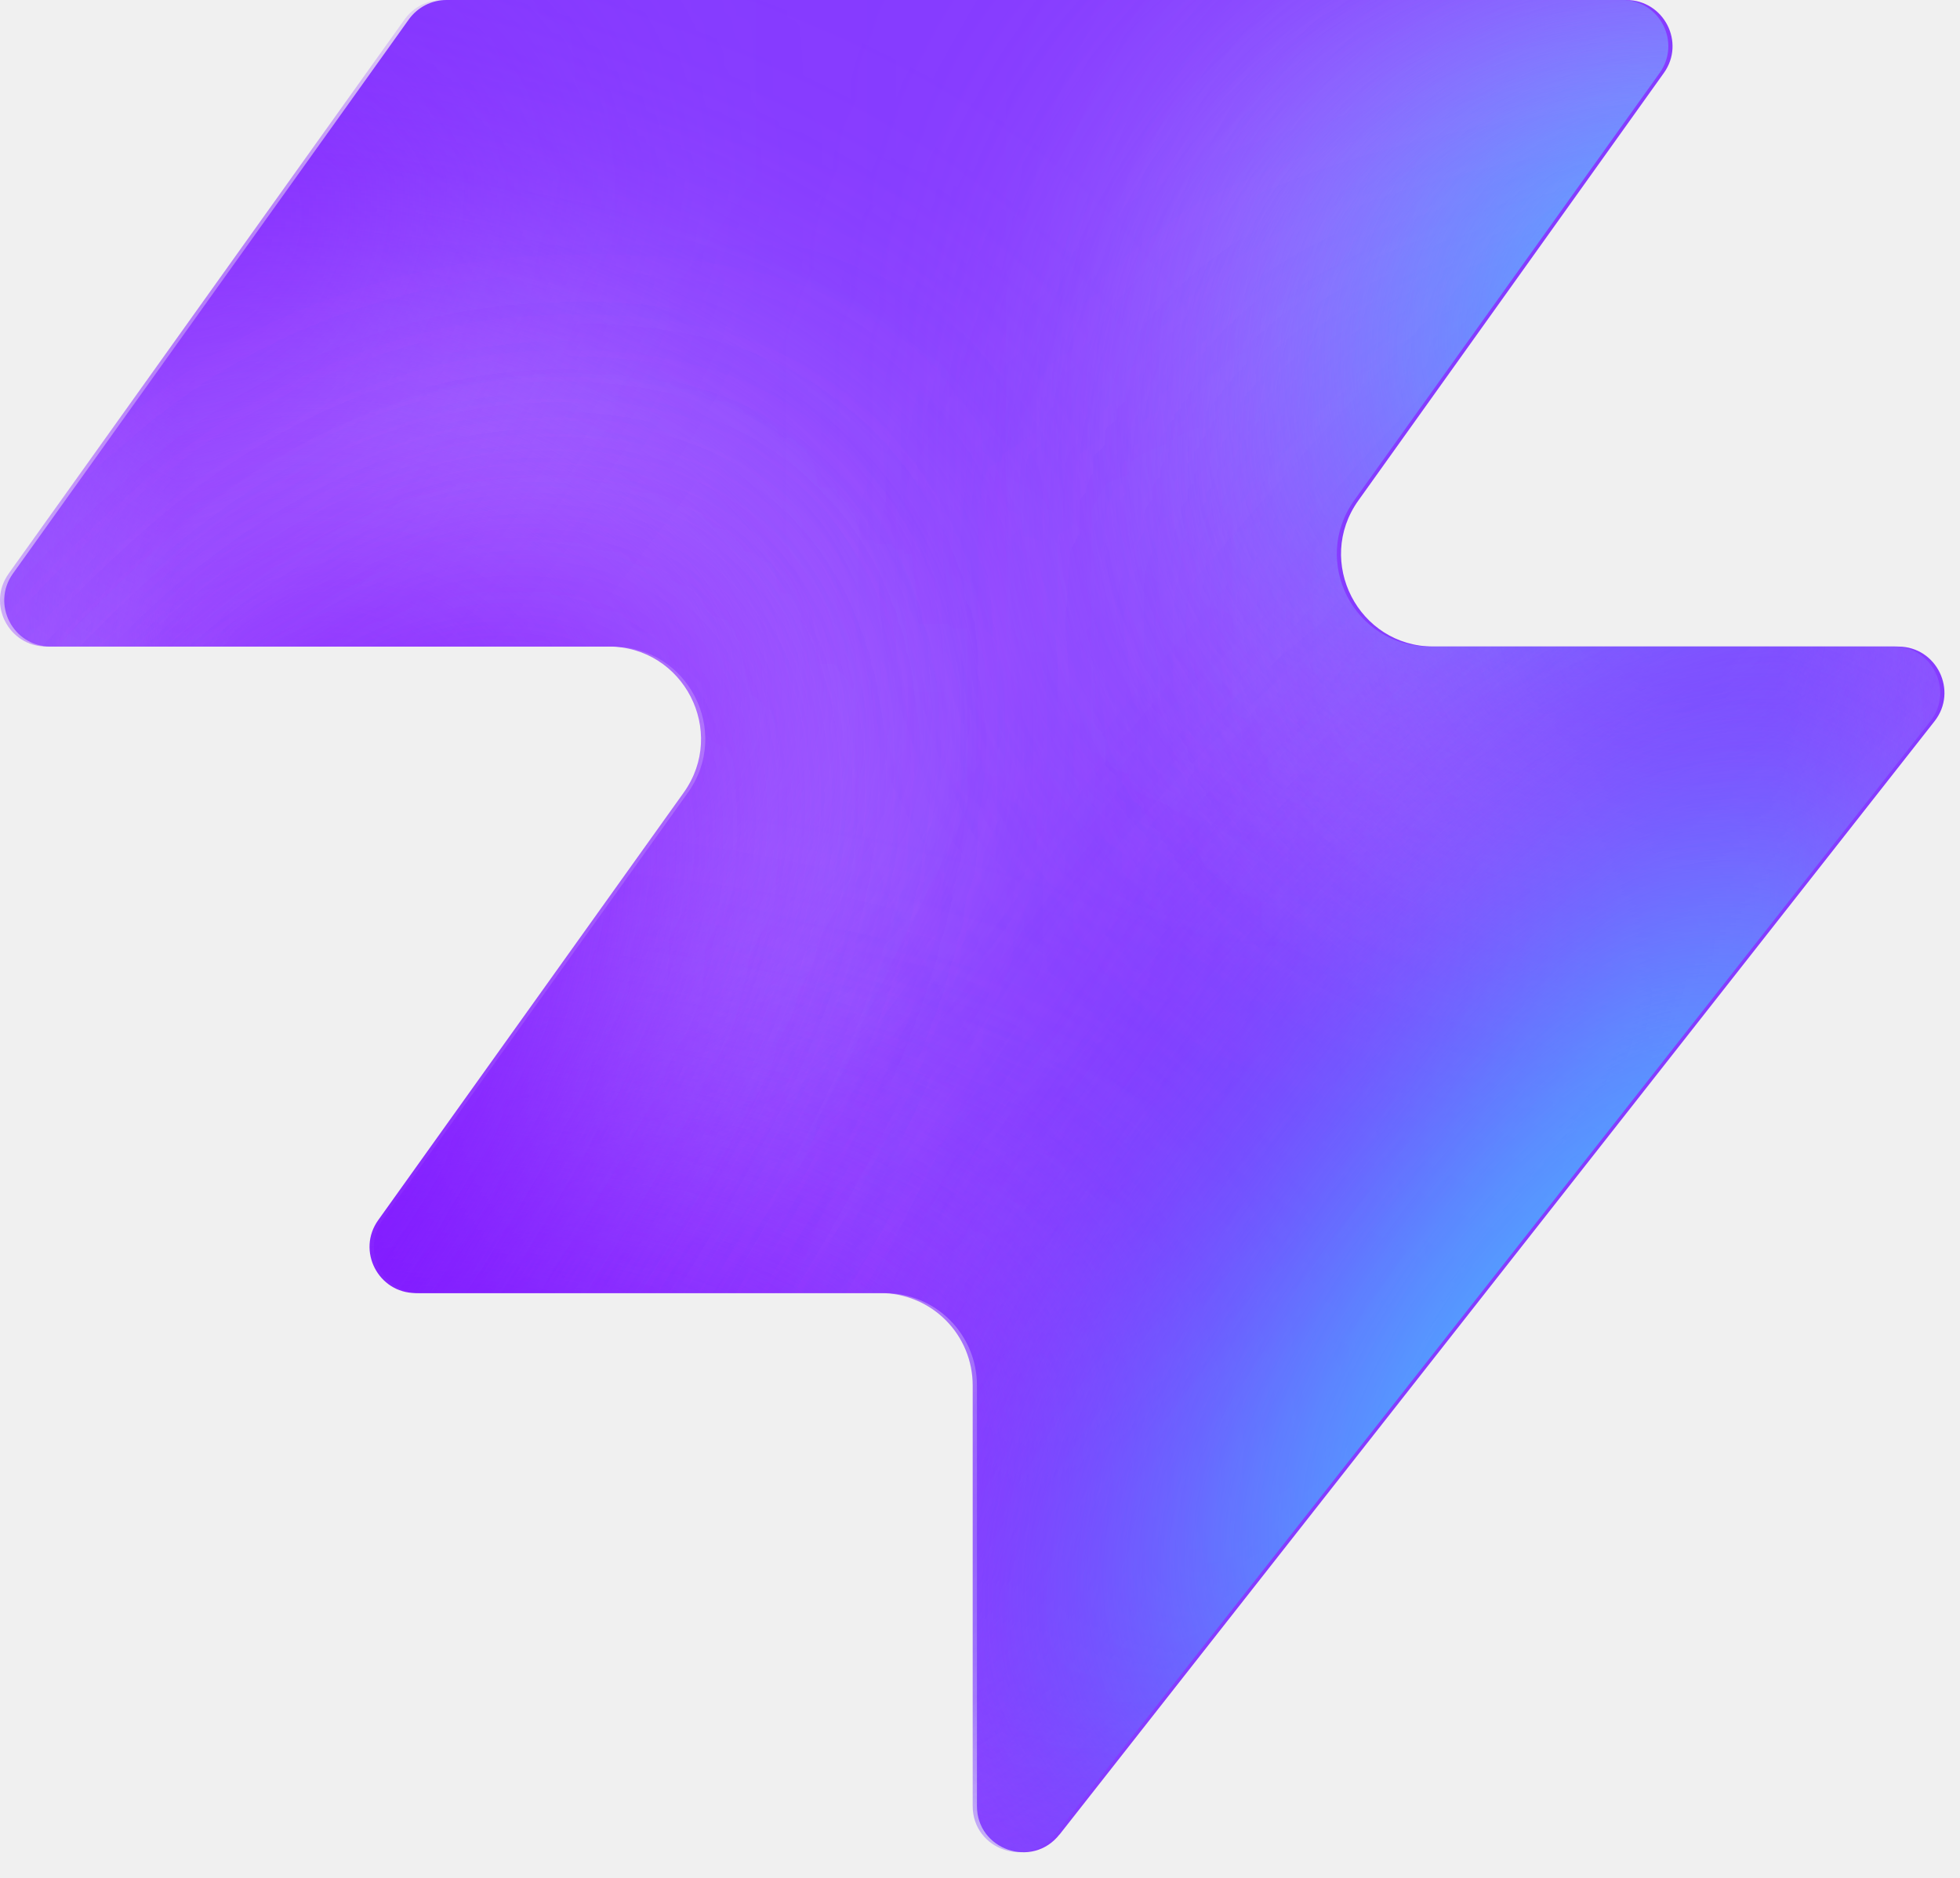
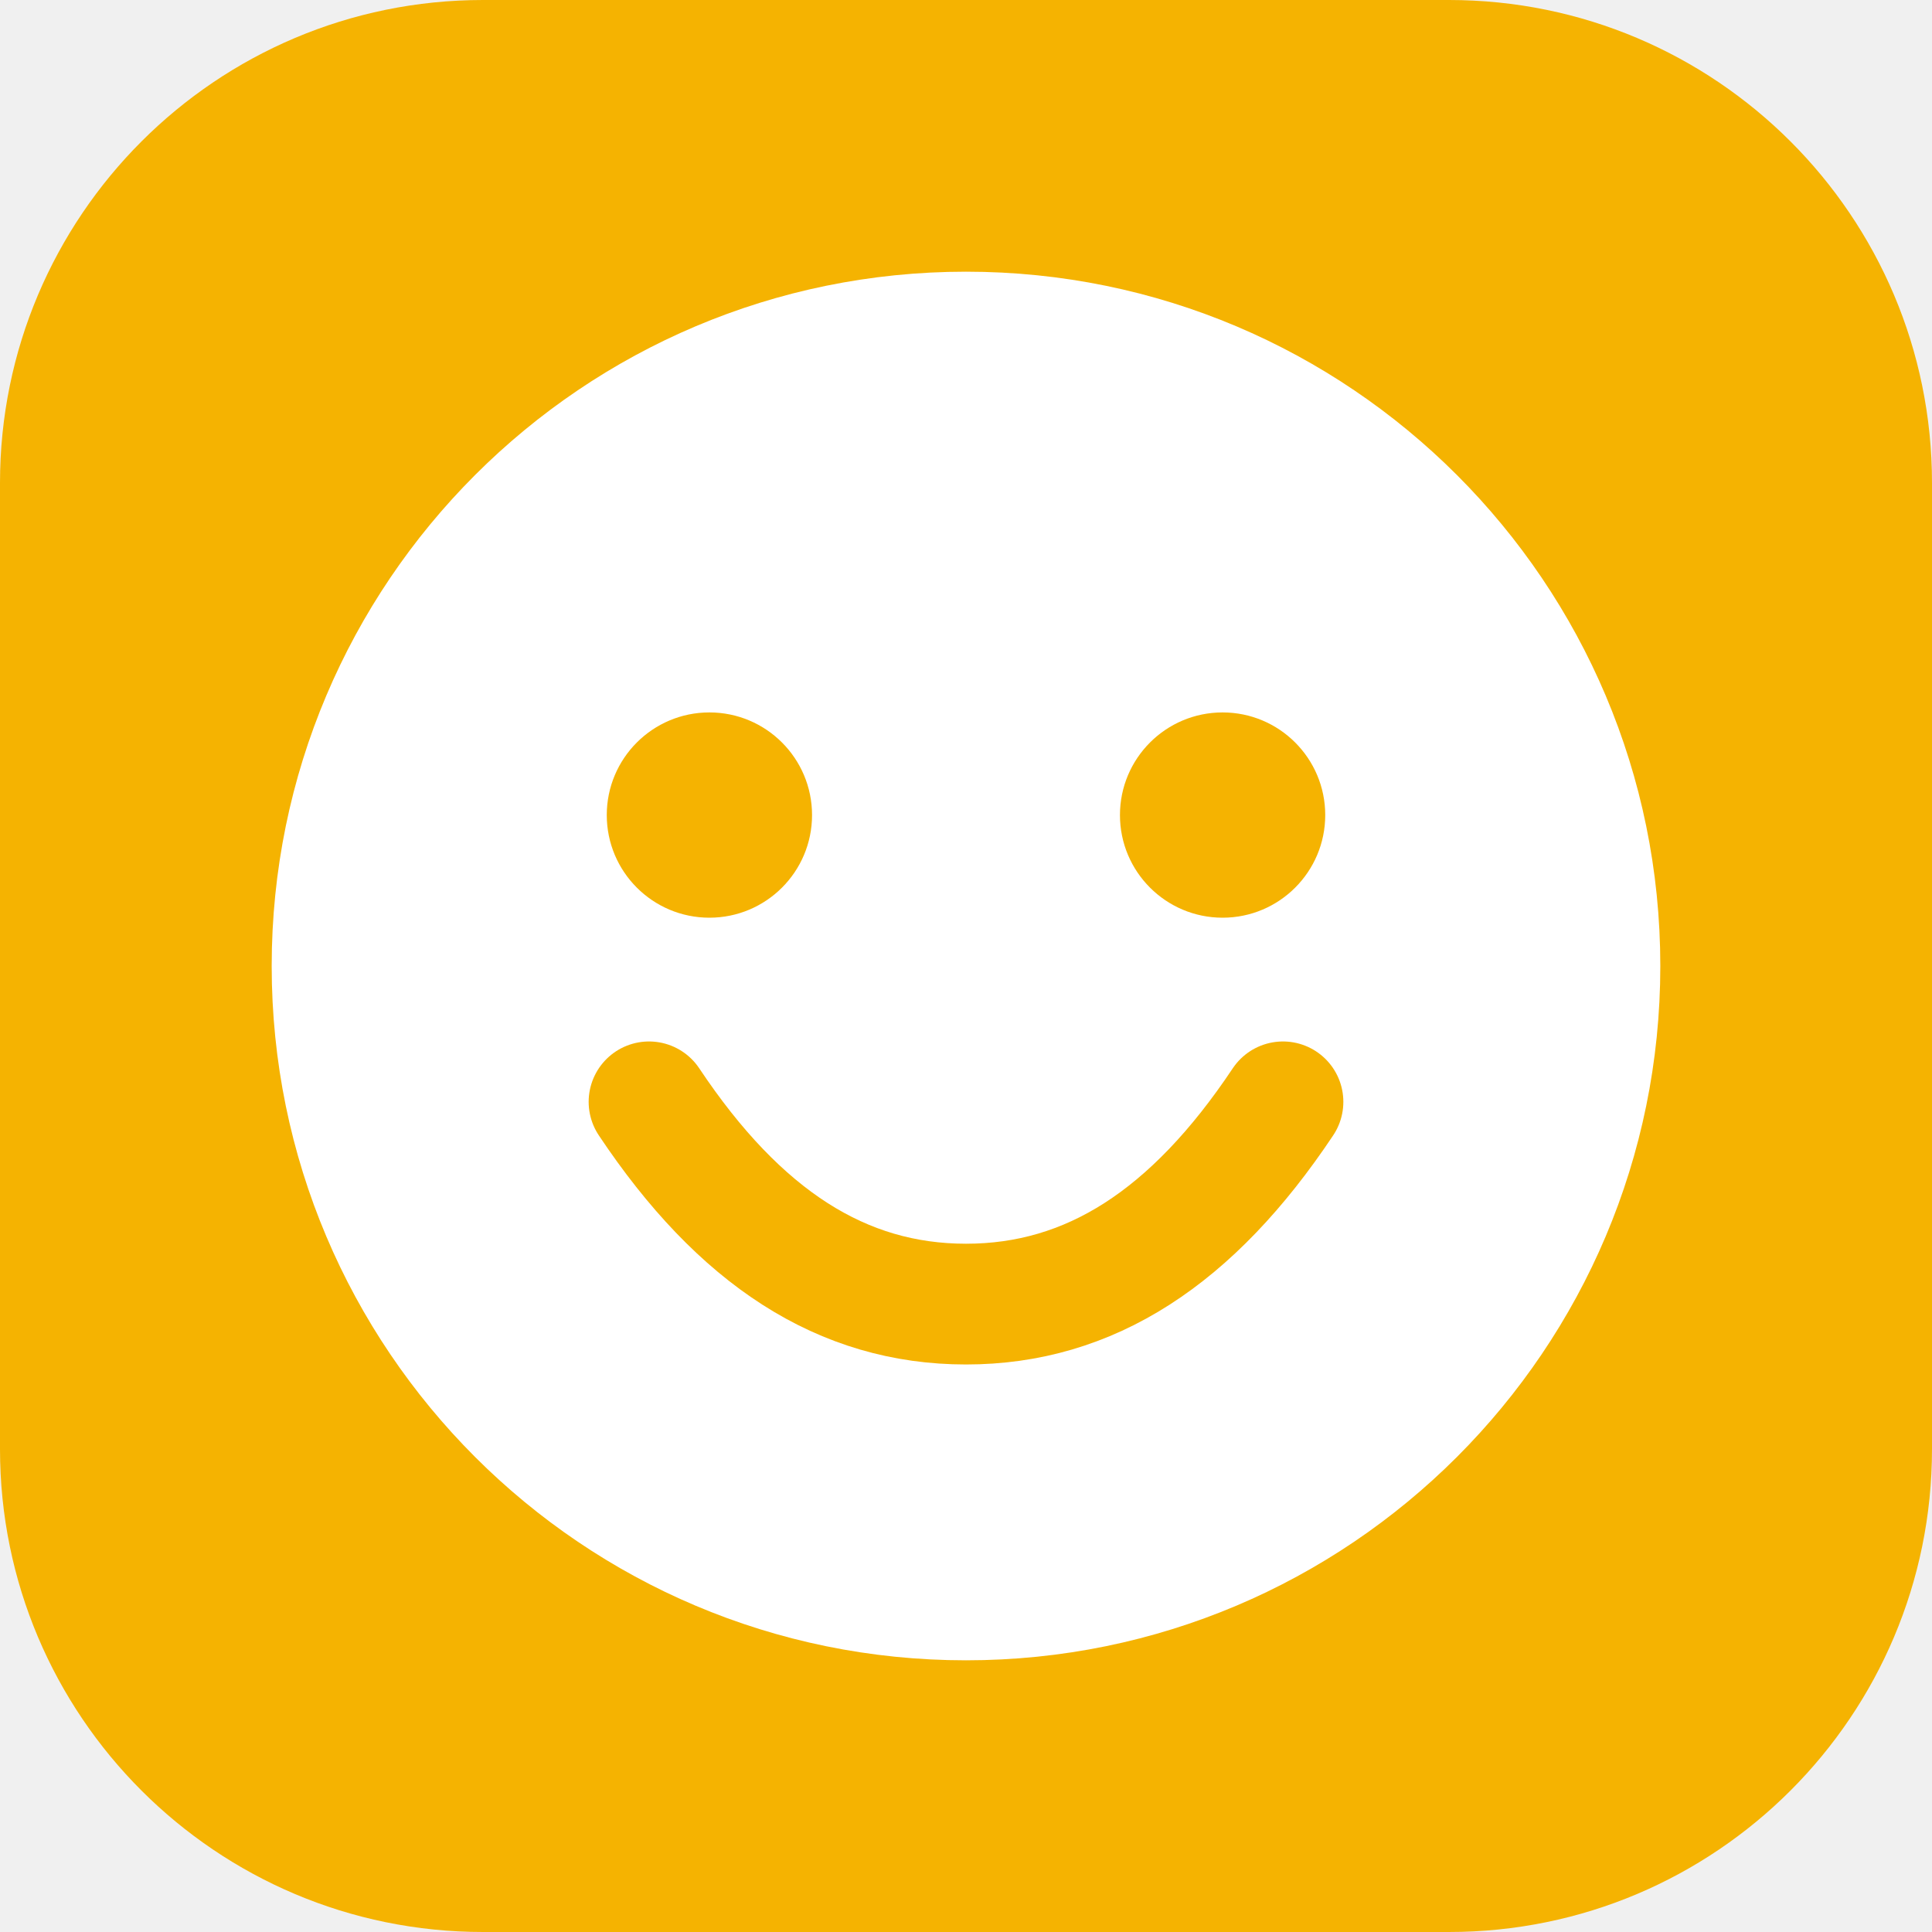
- <svg xmlns="http://www.w3.org/2000/svg" width="48" height="46" fill="none" viewBox="0 0 48 46">
-   <path fill="#863bff" d="M25.946 44.938c-.664.845-2.021.375-2.021-.698V33.937a2.26 2.26 0 0 0-2.262-2.262H10.287c-.92 0-1.456-1.04-.92-1.788l7.48-10.471c1.07-1.497 0-3.578-1.842-3.578H1.237c-.92 0-1.456-1.04-.92-1.788L10.013.474c.214-.297.556-.474.92-.474h28.894c.92 0 1.456 1.04.92 1.788l-7.48 10.471c-1.07 1.498 0 3.579 1.842 3.579h11.377c.943 0 1.473 1.088.89 1.83L25.947 44.94z" style="fill:#863bff;fill:color(display-p3 .525 .23 1);fill-opacity:1" />
-   <mask id="a" width="48" height="46" x="0" y="0" maskUnits="userSpaceOnUse" style="mask-type:alpha">
-     <path fill="#000" d="M25.842 44.938c-.664.844-2.021.375-2.021-.698V33.937a2.26 2.26 0 0 0-2.262-2.262H10.183c-.92 0-1.456-1.04-.92-1.788l7.48-10.471c1.07-1.498 0-3.579-1.842-3.579H1.133c-.92 0-1.456-1.04-.92-1.787L9.91.473c.214-.297.556-.474.92-.474h28.894c.92 0 1.456 1.04.92 1.788l-7.48 10.471c-1.07 1.498 0 3.578 1.842 3.578h11.377c.943 0 1.473 1.088.89 1.832L25.843 44.94z" style="fill:#000;fill-opacity:1" />
-   </mask>
-   <g mask="url(#a)">
-     <g filter="url(#b)">
-       <ellipse cx="5.508" cy="14.704" fill="#ede6ff" rx="5.508" ry="14.704" style="fill:#ede6ff;fill:color(display-p3 .927 .903 1);fill-opacity:1" transform="matrix(.00324 1 1 -.00324 -4.47 31.516)" />
-     </g>
-     <g filter="url(#c)">
-       <ellipse cx="10.399" cy="29.851" fill="#ede6ff" rx="10.399" ry="29.851" style="fill:#ede6ff;fill:color(display-p3 .927 .903 1);fill-opacity:1" transform="matrix(.00324 1 1 -.00324 -39.328 7.883)" />
-     </g>
-     <g filter="url(#d)">
-       <ellipse cx="5.508" cy="30.487" fill="#7e14ff" rx="5.508" ry="30.487" style="fill:#7e14ff;fill:color(display-p3 .492 .077 1);fill-opacity:1" transform="rotate(89.814 -25.913 -14.639)scale(1 -1)" />
-     </g>
-     <g filter="url(#e)">
-       <ellipse cx="5.508" cy="30.599" fill="#7e14ff" rx="5.508" ry="30.599" style="fill:#7e14ff;fill:color(display-p3 .492 .077 1);fill-opacity:1" transform="rotate(89.814 -32.644 -3.334)scale(1 -1)" />
-     </g>
-     <g filter="url(#f)">
-       <ellipse cx="5.508" cy="30.599" fill="#7e14ff" rx="5.508" ry="30.599" style="fill:#7e14ff;fill:color(display-p3 .492 .077 1);fill-opacity:1" transform="matrix(.00324 1 1 -.00324 -34.34 30.47)" />
-     </g>
-     <g filter="url(#g)">
-       <ellipse cx="14.072" cy="22.078" fill="#ede6ff" rx="14.072" ry="22.078" style="fill:#ede6ff;fill:color(display-p3 .927 .903 1);fill-opacity:1" transform="rotate(93.35 24.506 48.493)scale(-1 1)" />
-     </g>
-     <g filter="url(#h)">
-       <ellipse cx="3.47" cy="21.501" fill="#7e14ff" rx="3.47" ry="21.501" style="fill:#7e14ff;fill:color(display-p3 .492 .077 1);fill-opacity:1" transform="rotate(89.009 28.708 47.59)scale(-1 1)" />
-     </g>
-     <g filter="url(#i)">
-       <ellipse cx="3.47" cy="21.501" fill="#7e14ff" rx="3.47" ry="21.501" style="fill:#7e14ff;fill:color(display-p3 .492 .077 1);fill-opacity:1" transform="rotate(89.009 28.708 47.59)scale(-1 1)" />
-     </g>
-     <g filter="url(#j)">
-       <ellipse cx=".387" cy="8.972" fill="#7e14ff" rx="4.407" ry="29.108" style="fill:#7e14ff;fill:color(display-p3 .492 .077 1);fill-opacity:1" transform="rotate(39.51 .387 8.972)" />
-     </g>
-     <g filter="url(#k)">
-       <ellipse cx="47.523" cy="-6.092" fill="#7e14ff" rx="4.407" ry="29.108" style="fill:#7e14ff;fill:color(display-p3 .492 .077 1);fill-opacity:1" transform="rotate(37.892 47.523 -6.092)" />
-     </g>
-     <g filter="url(#l)">
-       <ellipse cx="41.412" cy="6.333" fill="#47bfff" rx="5.971" ry="9.665" style="fill:#47bfff;fill:color(display-p3 .28 .748 1);fill-opacity:1" transform="rotate(37.892 41.412 6.333)" />
-     </g>
-     <g filter="url(#m)">
-       <ellipse cx="-1.879" cy="38.332" fill="#7e14ff" rx="4.407" ry="29.108" style="fill:#7e14ff;fill:color(display-p3 .492 .077 1);fill-opacity:1" transform="rotate(37.892 -1.88 38.332)" />
-     </g>
-     <g filter="url(#n)">
-       <ellipse cx="-1.879" cy="38.332" fill="#7e14ff" rx="4.407" ry="29.108" style="fill:#7e14ff;fill:color(display-p3 .492 .077 1);fill-opacity:1" transform="rotate(37.892 -1.88 38.332)" />
-     </g>
-     <g filter="url(#o)">
-       <ellipse cx="35.651" cy="29.907" fill="#7e14ff" rx="4.407" ry="29.108" style="fill:#7e14ff;fill:color(display-p3 .492 .077 1);fill-opacity:1" transform="rotate(37.892 35.651 29.907)" />
-     </g>
-     <g filter="url(#p)">
-       <ellipse cx="38.418" cy="32.4" fill="#47bfff" rx="5.971" ry="15.297" style="fill:#47bfff;fill:color(display-p3 .28 .748 1);fill-opacity:1" transform="rotate(37.892 38.418 32.4)" />
-     </g>
-   </g>
-   <defs>
-     <filter id="b" width="60.045" height="41.654" x="-19.77" y="16.149" color-interpolation-filters="sRGB" filterUnits="userSpaceOnUse">
-       <feFlood flood-opacity="0" result="BackgroundImageFix" />
-       <feBlend in="SourceGraphic" in2="BackgroundImageFix" result="shape" />
-       <feGaussianBlur result="effect1_foregroundBlur_2002_17158" stdDeviation="7.659" />
-     </filter>
-     <filter id="c" width="90.34" height="51.437" x="-54.613" y="-7.533" color-interpolation-filters="sRGB" filterUnits="userSpaceOnUse">
-       <feFlood flood-opacity="0" result="BackgroundImageFix" />
-       <feBlend in="SourceGraphic" in2="BackgroundImageFix" result="shape" />
-       <feGaussianBlur result="effect1_foregroundBlur_2002_17158" stdDeviation="7.659" />
-     </filter>
-     <filter id="d" width="79.355" height="29.4" x="-49.64" y="2.03" color-interpolation-filters="sRGB" filterUnits="userSpaceOnUse">
-       <feFlood flood-opacity="0" result="BackgroundImageFix" />
-       <feBlend in="SourceGraphic" in2="BackgroundImageFix" result="shape" />
-       <feGaussianBlur result="effect1_foregroundBlur_2002_17158" stdDeviation="4.596" />
-     </filter>
-     <filter id="e" width="79.579" height="29.4" x="-45.045" y="20.029" color-interpolation-filters="sRGB" filterUnits="userSpaceOnUse">
-       <feFlood flood-opacity="0" result="BackgroundImageFix" />
-       <feBlend in="SourceGraphic" in2="BackgroundImageFix" result="shape" />
-       <feGaussianBlur result="effect1_foregroundBlur_2002_17158" stdDeviation="4.596" />
-     </filter>
-     <filter id="f" width="79.579" height="29.4" x="-43.513" y="21.178" color-interpolation-filters="sRGB" filterUnits="userSpaceOnUse">
-       <feFlood flood-opacity="0" result="BackgroundImageFix" />
-       <feBlend in="SourceGraphic" in2="BackgroundImageFix" result="shape" />
-       <feGaussianBlur result="effect1_foregroundBlur_2002_17158" stdDeviation="4.596" />
-     </filter>
-     <filter id="g" width="74.749" height="58.852" x="15.756" y="-17.901" color-interpolation-filters="sRGB" filterUnits="userSpaceOnUse">
-       <feFlood flood-opacity="0" result="BackgroundImageFix" />
-       <feBlend in="SourceGraphic" in2="BackgroundImageFix" result="shape" />
-       <feGaussianBlur result="effect1_foregroundBlur_2002_17158" stdDeviation="7.659" />
-     </filter>
-     <filter id="h" width="61.377" height="25.362" x="23.548" y="2.284" color-interpolation-filters="sRGB" filterUnits="userSpaceOnUse">
-       <feFlood flood-opacity="0" result="BackgroundImageFix" />
-       <feBlend in="SourceGraphic" in2="BackgroundImageFix" result="shape" />
-       <feGaussianBlur result="effect1_foregroundBlur_2002_17158" stdDeviation="4.596" />
-     </filter>
-     <filter id="i" width="61.377" height="25.362" x="23.548" y="2.284" color-interpolation-filters="sRGB" filterUnits="userSpaceOnUse">
-       <feFlood flood-opacity="0" result="BackgroundImageFix" />
-       <feBlend in="SourceGraphic" in2="BackgroundImageFix" result="shape" />
-       <feGaussianBlur result="effect1_foregroundBlur_2002_17158" stdDeviation="4.596" />
-     </filter>
-     <filter id="j" width="56.045" height="63.649" x="-27.636" y="-22.853" color-interpolation-filters="sRGB" filterUnits="userSpaceOnUse">
-       <feFlood flood-opacity="0" result="BackgroundImageFix" />
-       <feBlend in="SourceGraphic" in2="BackgroundImageFix" result="shape" />
-       <feGaussianBlur result="effect1_foregroundBlur_2002_17158" stdDeviation="4.596" />
-     </filter>
-     <filter id="k" width="54.814" height="64.646" x="20.116" y="-38.415" color-interpolation-filters="sRGB" filterUnits="userSpaceOnUse">
-       <feFlood flood-opacity="0" result="BackgroundImageFix" />
-       <feBlend in="SourceGraphic" in2="BackgroundImageFix" result="shape" />
-       <feGaussianBlur result="effect1_foregroundBlur_2002_17158" stdDeviation="4.596" />
-     </filter>
-     <filter id="l" width="33.541" height="35.313" x="24.641" y="-11.323" color-interpolation-filters="sRGB" filterUnits="userSpaceOnUse">
-       <feFlood flood-opacity="0" result="BackgroundImageFix" />
-       <feBlend in="SourceGraphic" in2="BackgroundImageFix" result="shape" />
-       <feGaussianBlur result="effect1_foregroundBlur_2002_17158" stdDeviation="4.596" />
-     </filter>
-     <filter id="m" width="54.814" height="64.646" x="-29.286" y="6.009" color-interpolation-filters="sRGB" filterUnits="userSpaceOnUse">
-       <feFlood flood-opacity="0" result="BackgroundImageFix" />
-       <feBlend in="SourceGraphic" in2="BackgroundImageFix" result="shape" />
-       <feGaussianBlur result="effect1_foregroundBlur_2002_17158" stdDeviation="4.596" />
-     </filter>
-     <filter id="n" width="54.814" height="64.646" x="-29.286" y="6.009" color-interpolation-filters="sRGB" filterUnits="userSpaceOnUse">
-       <feFlood flood-opacity="0" result="BackgroundImageFix" />
-       <feBlend in="SourceGraphic" in2="BackgroundImageFix" result="shape" />
-       <feGaussianBlur result="effect1_foregroundBlur_2002_17158" stdDeviation="4.596" />
-     </filter>
-     <filter id="o" width="54.814" height="64.646" x="8.244" y="-2.416" color-interpolation-filters="sRGB" filterUnits="userSpaceOnUse">
-       <feFlood flood-opacity="0" result="BackgroundImageFix" />
-       <feBlend in="SourceGraphic" in2="BackgroundImageFix" result="shape" />
-       <feGaussianBlur result="effect1_foregroundBlur_2002_17158" stdDeviation="4.596" />
-     </filter>
-     <filter id="p" width="39.409" height="43.623" x="18.713" y="10.588" color-interpolation-filters="sRGB" filterUnits="userSpaceOnUse">
-       <feFlood flood-opacity="0" result="BackgroundImageFix" />
-       <feBlend in="SourceGraphic" in2="BackgroundImageFix" result="shape" />
-       <feGaussianBlur result="effect1_foregroundBlur_2002_17158" stdDeviation="4.596" />
-     </filter>
-   </defs>
+ <svg xmlns="http://www.w3.org/2000/svg" viewBox="0 0 64 64">
+   <rect width="64" height="64" rx="16" fill="#F5B301" />
+   <circle cx="32" cy="32" r="23" fill="#FFFFFF" />
+   <circle cx="23.5" cy="27" r="3.4" fill="#F5B301" />
+   <circle cx="40.5" cy="27" r="3.4" fill="#F5B301" />
+   <path d="M21.5 36.5C24.5 41 27.9 43.2 32 43.2C36.1 43.2 39.5 41 42.5 36.5" stroke="#F5B301" stroke-width="4" stroke-linecap="round" fill="none" />
</svg>
